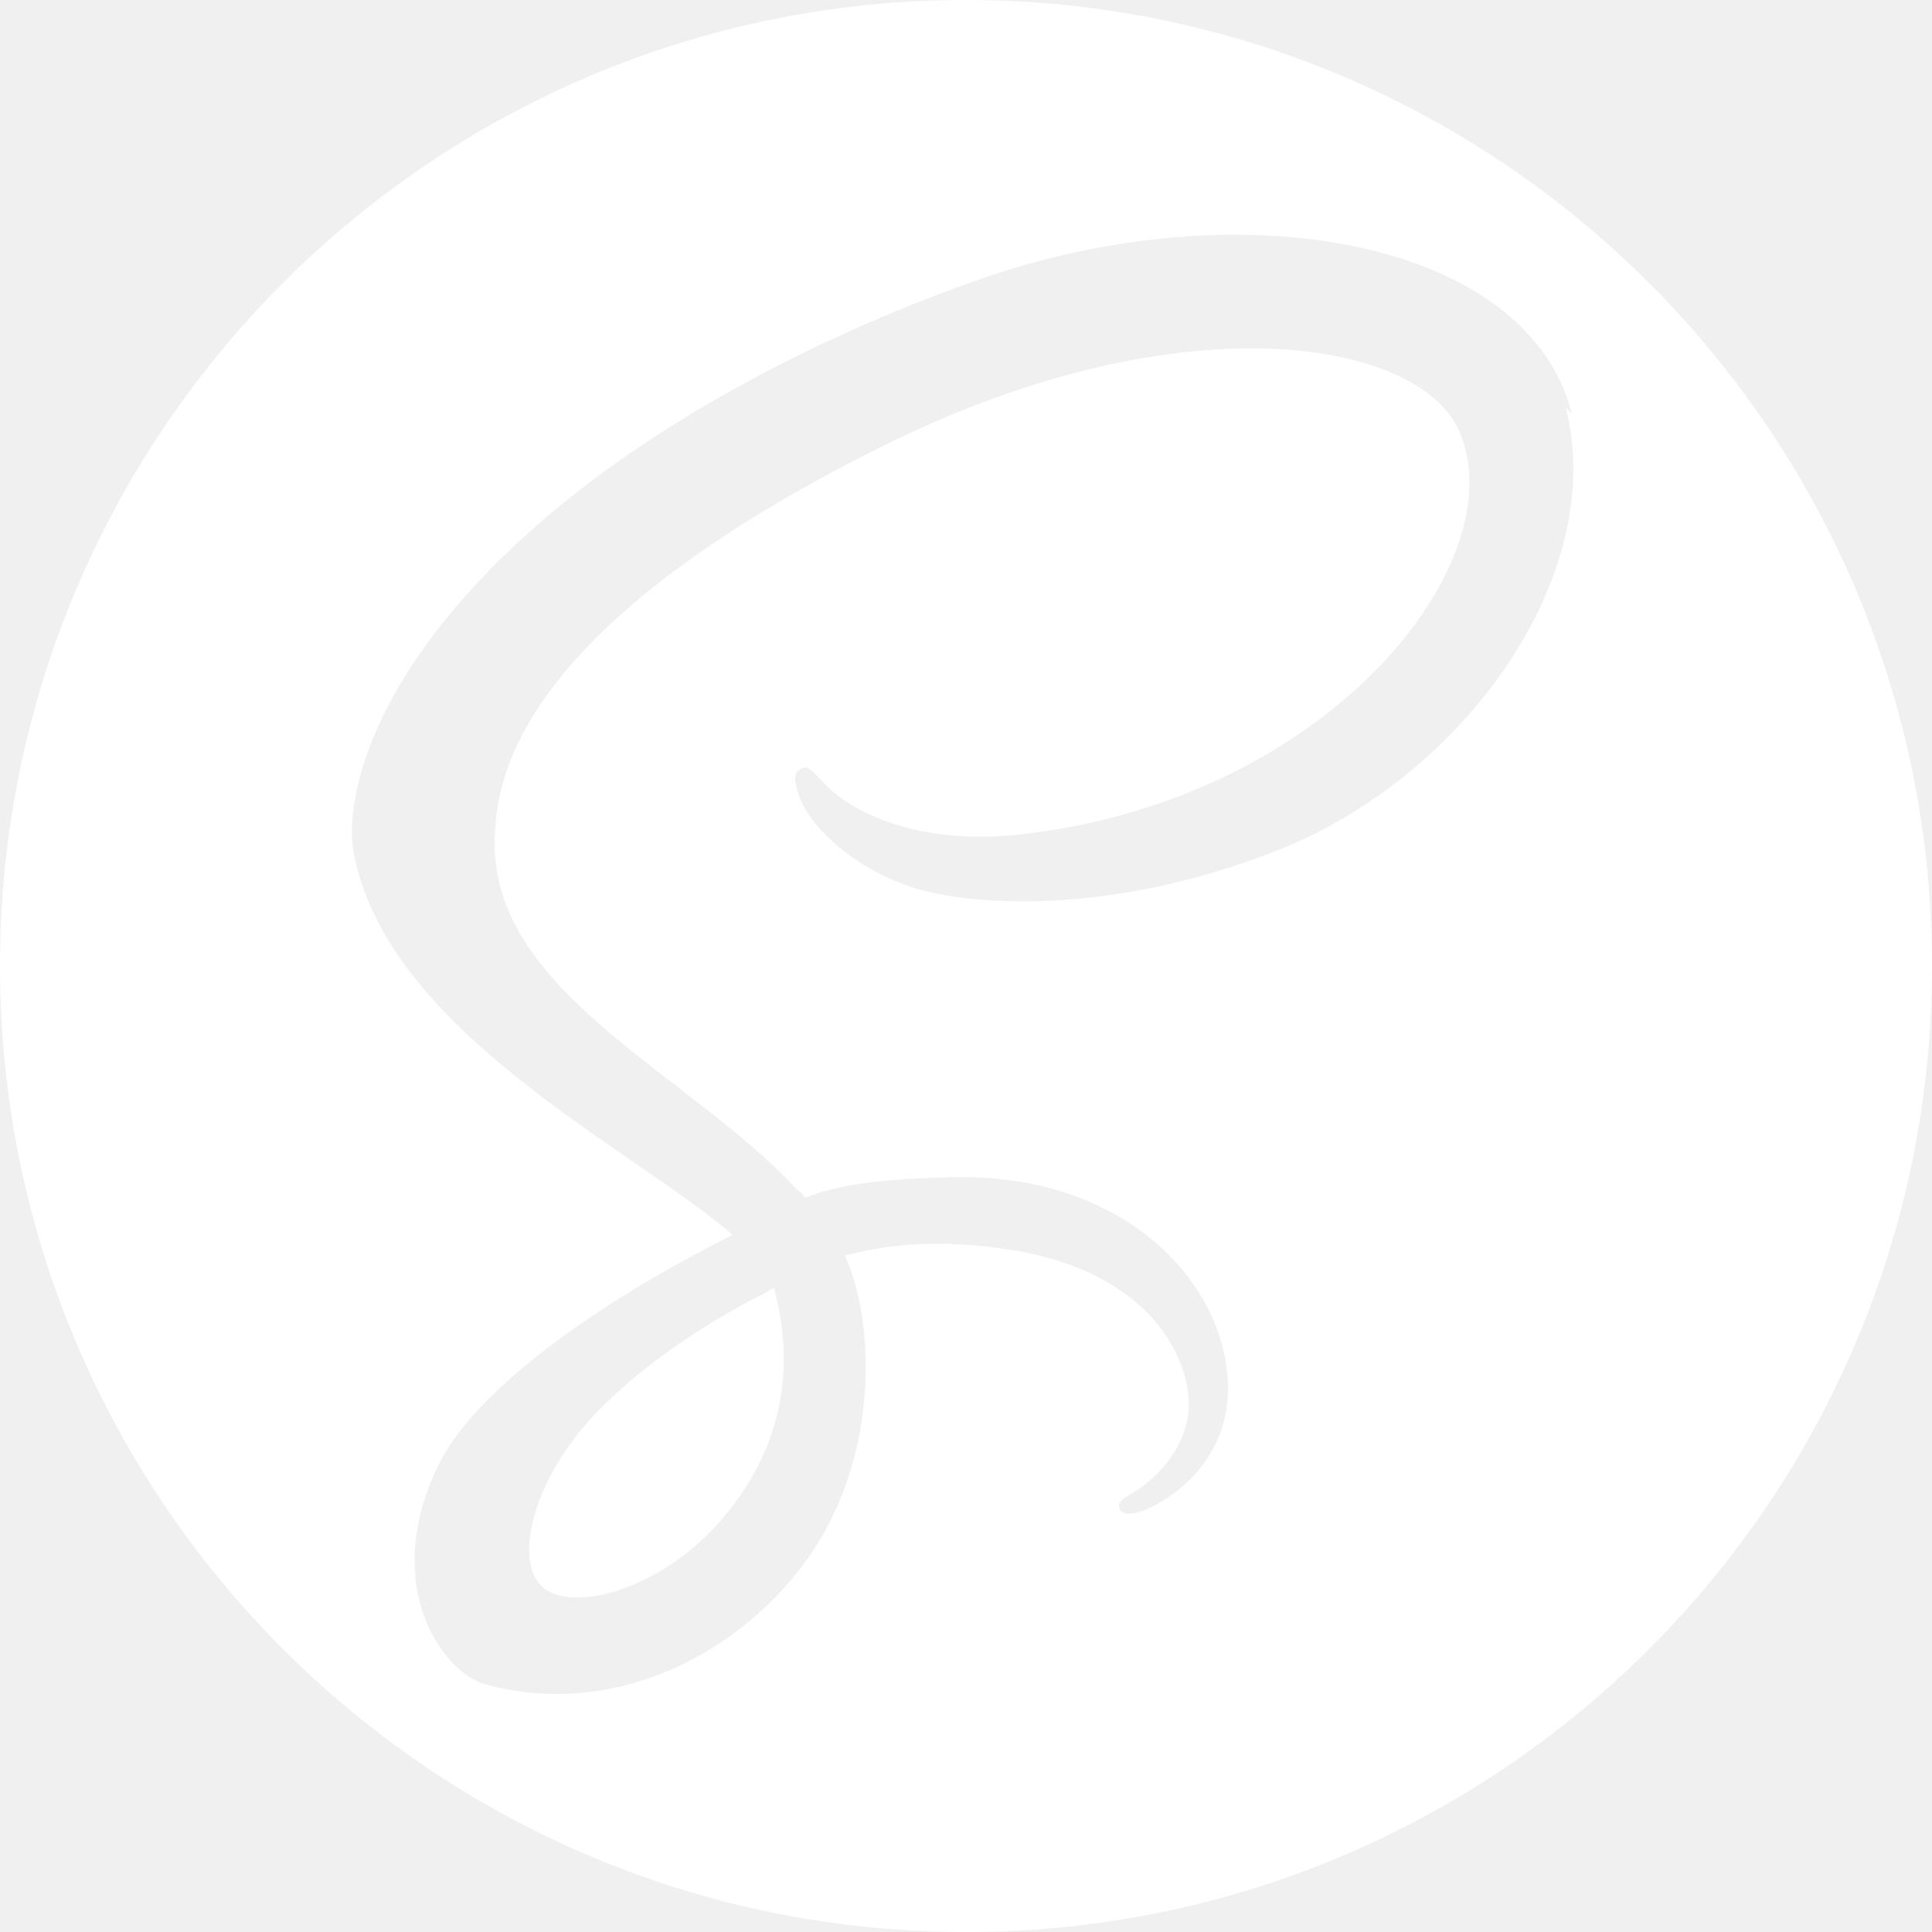
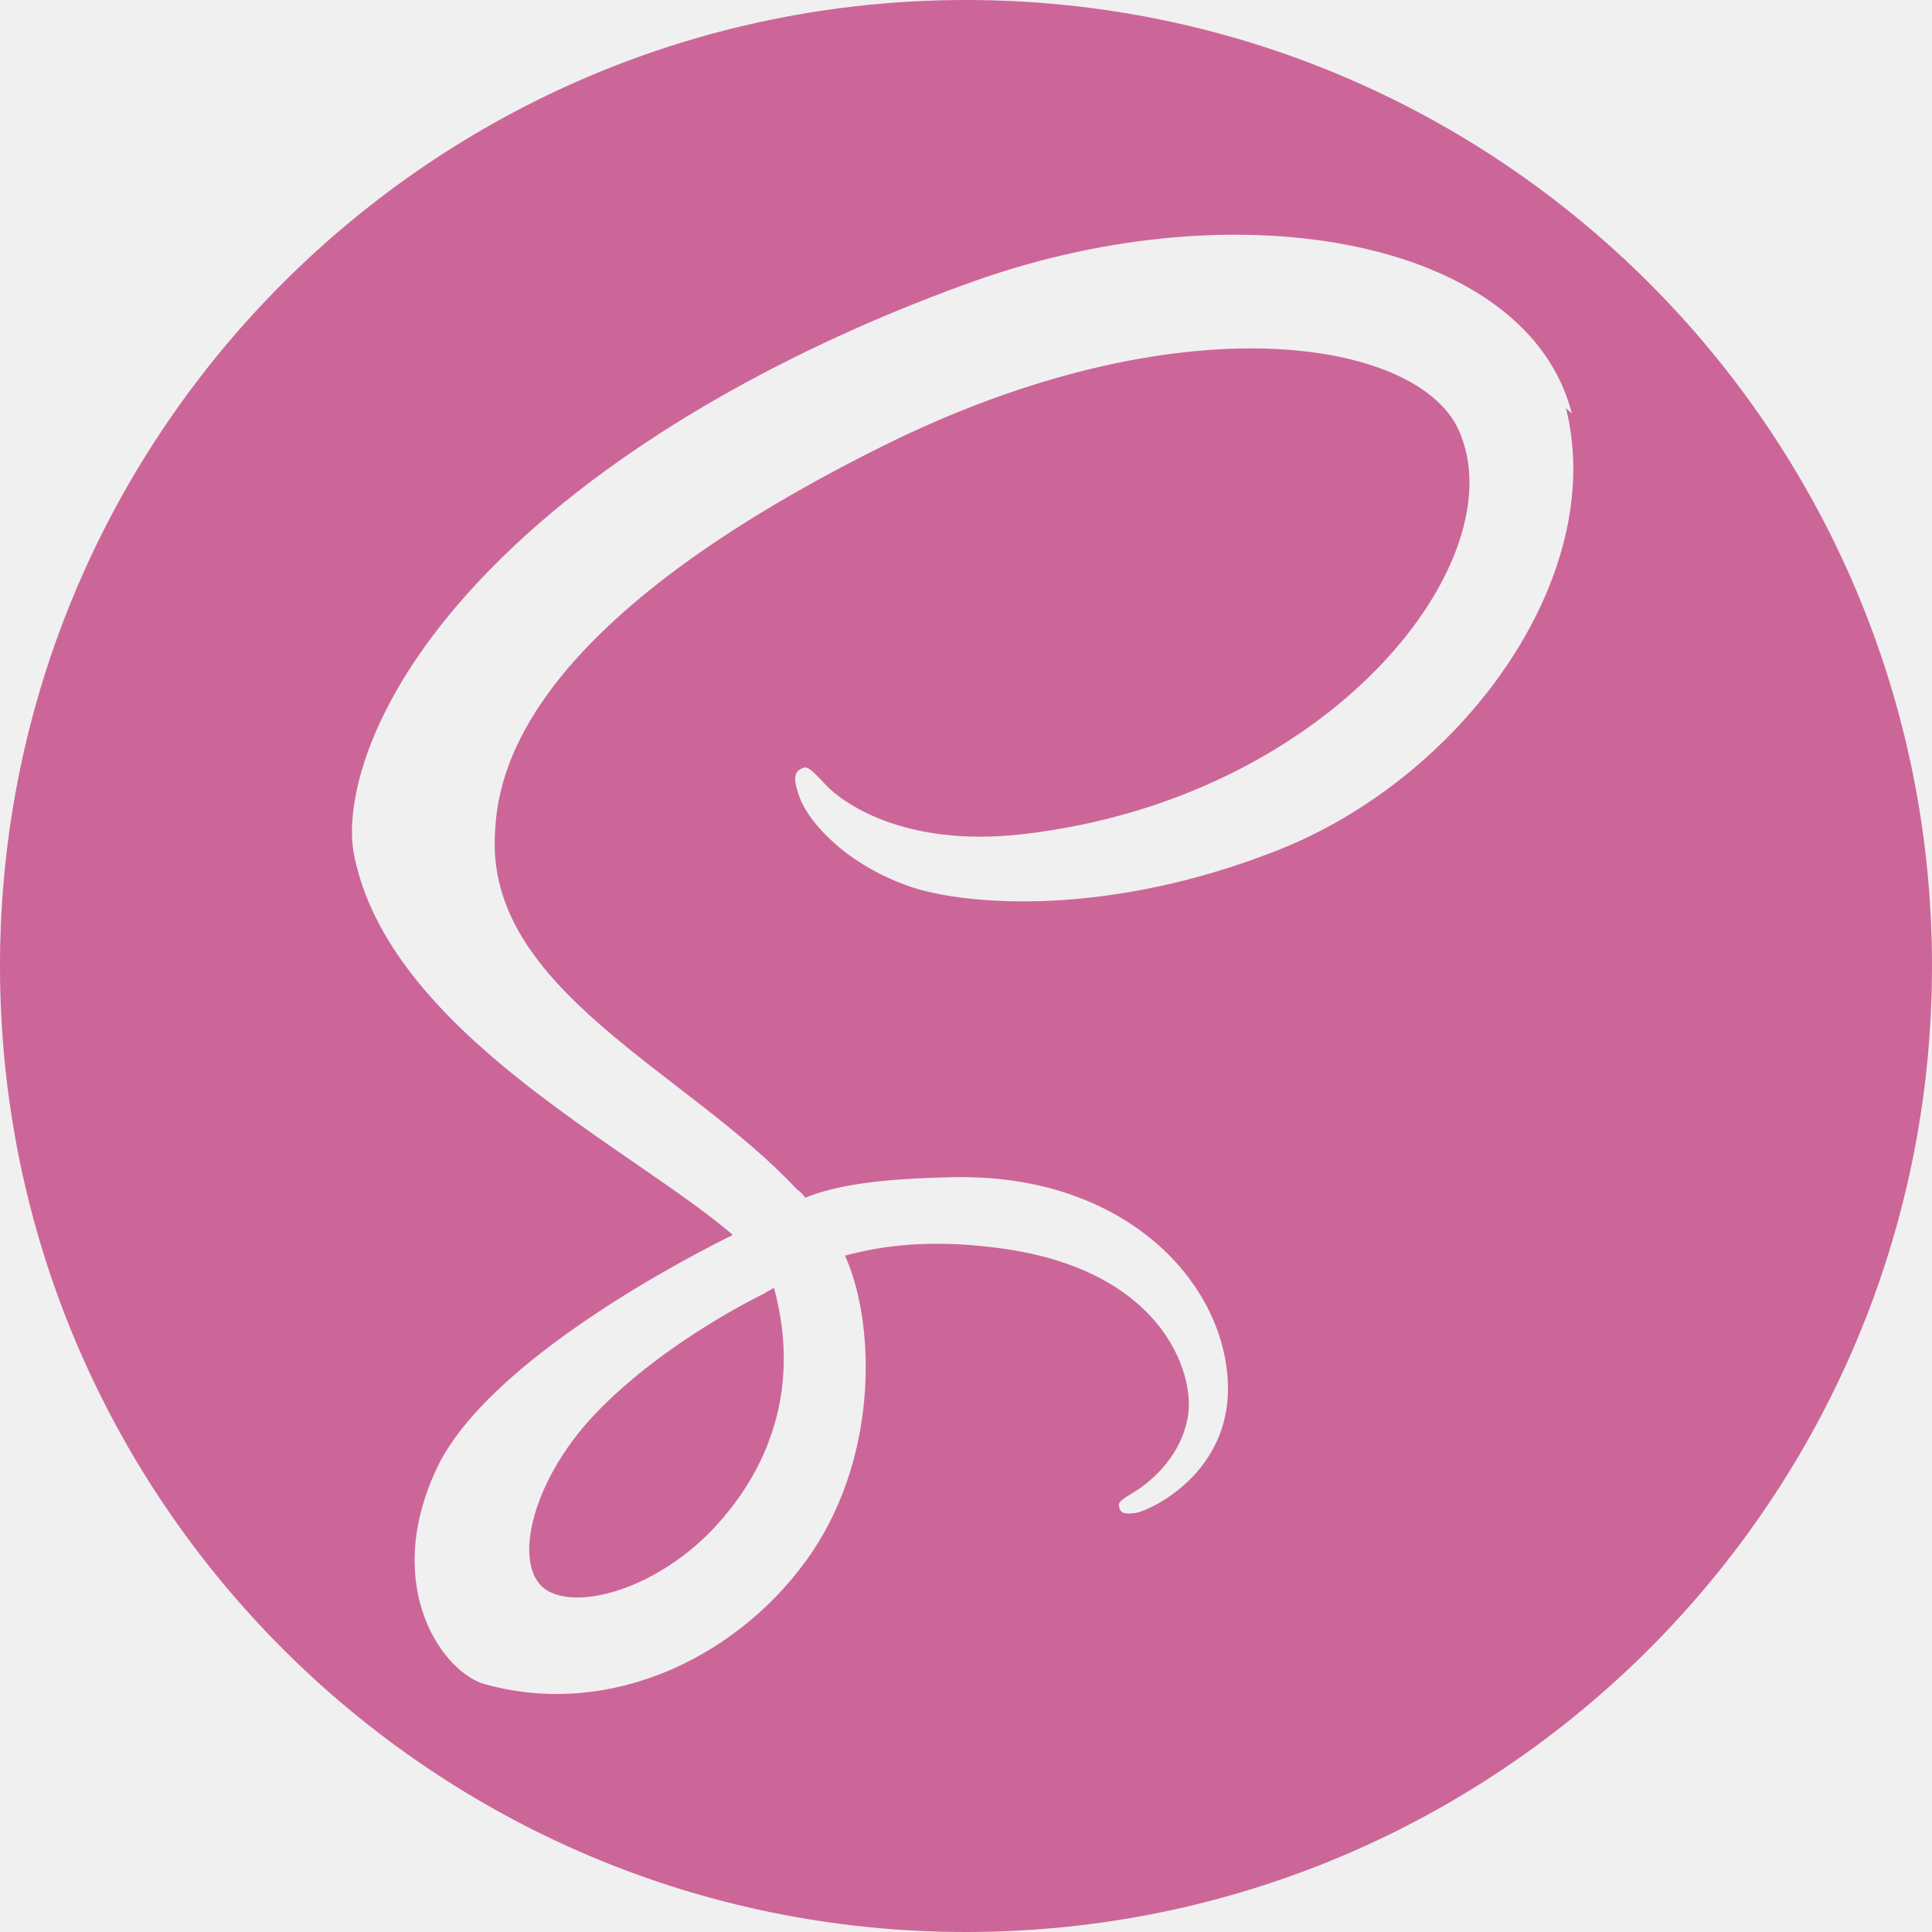
- <svg xmlns="http://www.w3.org/2000/svg" fill="#FFFFFF" role="img" viewBox="0 0 24 24">
+ <svg xmlns="http://www.w3.org/2000/svg" fill="#CC6699" role="img" viewBox="0 0 24 24">
  <path d="M12 0c6.627 0 12 5.373 12 12s-5.373 12-12 12S0 18.627 0 12 5.373 0 12 0zM9.615 15.998c.175.645.156 1.248-.024 1.792l-.065.18c-.024.061-.052.12-.078.176-.14.29-.326.56-.555.81-.698.759-1.672 1.047-2.09.805-.45-.262-.226-1.335.584-2.19.871-.918 2.12-1.509 2.12-1.509v-.003l.108-.061zm9.911-10.861c-.542-2.133-4.077-2.834-7.422-1.645-1.989.707-4.144 1.818-5.693 3.267C4.568 8.48 4.275 9.98 4.396 10.607c.427 2.211 3.457 3.657 4.703 4.73v.006c-.367.18-3.056 1.529-3.686 2.925-.675 1.47.105 2.521.615 2.655 1.575.436 3.195-.36 4.065-1.649.84-1.261.766-2.881.404-3.676.496-.135 1.08-.195 1.83-.104 2.101.24 2.521 1.56 2.43 2.1-.09.539-.523.854-.674.944-.15.091-.195.12-.181.181.015.09.091.09.21.075.165-.03 1.096-.45 1.141-1.471.045-1.29-1.186-2.729-3.375-2.7-.9.016-1.471.091-1.875.256-.03-.045-.061-.075-.105-.105-1.35-1.455-3.855-2.475-3.75-4.41.03-.705.285-2.564 4.8-4.814 3.705-1.846 6.661-1.335 7.171-.21.733 1.604-1.576 4.59-5.431 5.024-1.47.165-2.235-.404-2.431-.615-.209-.225-.239-.24-.314-.194-.12.06-.045.255 0 .375.12.3.585.825 1.396 1.095.704.225 2.43.359 4.5-.45 2.324-.899 4.139-3.405 3.614-5.505l.073.067z" />
</svg>
